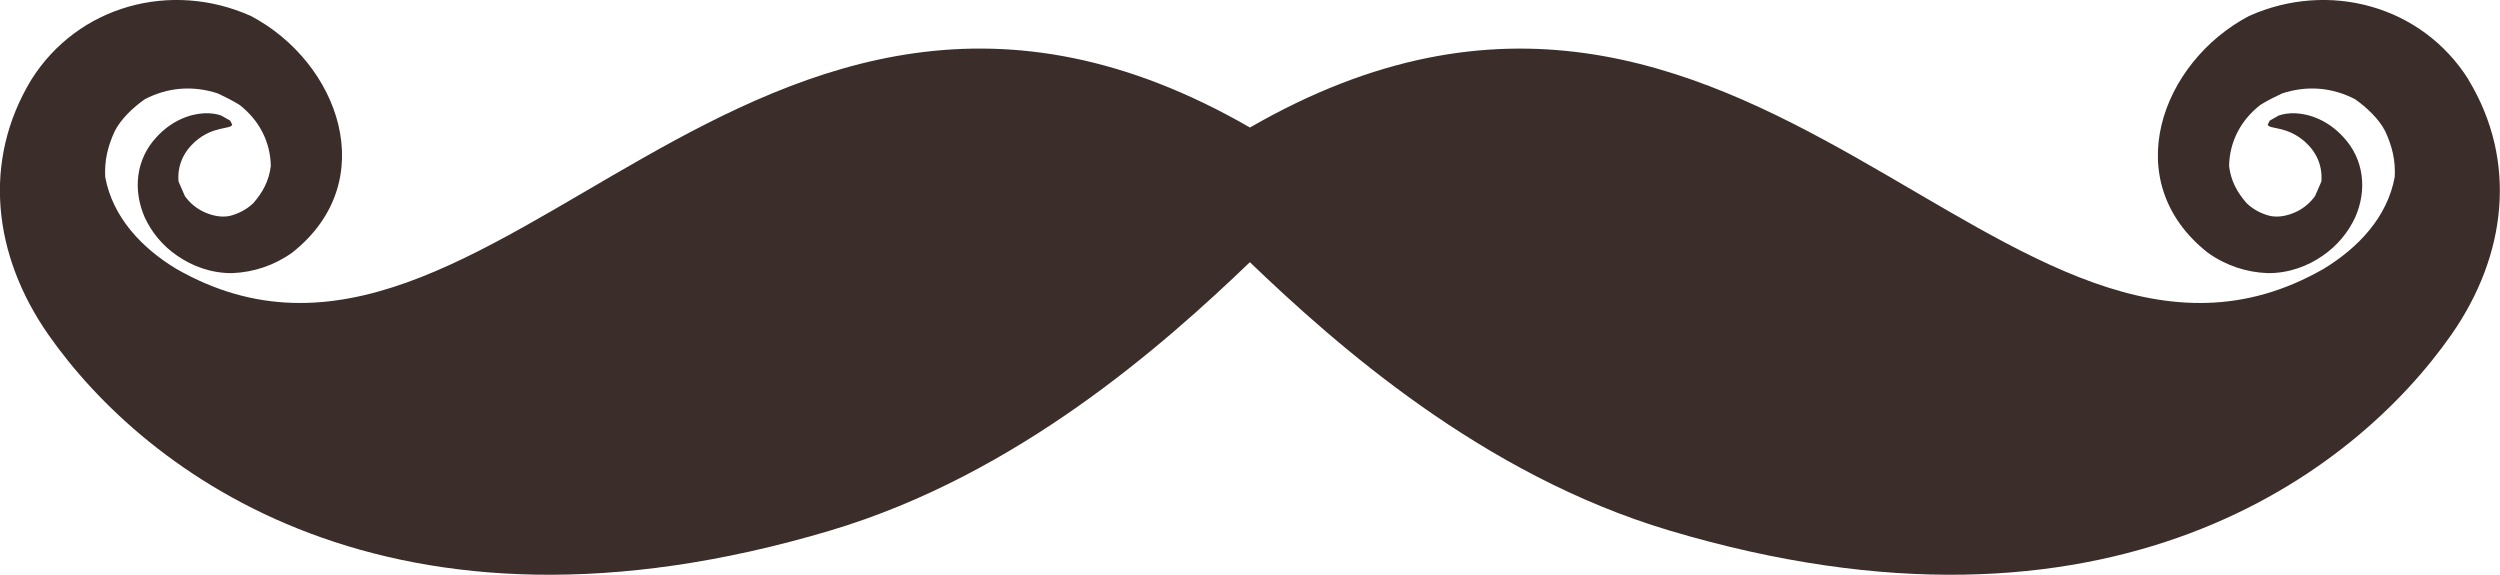
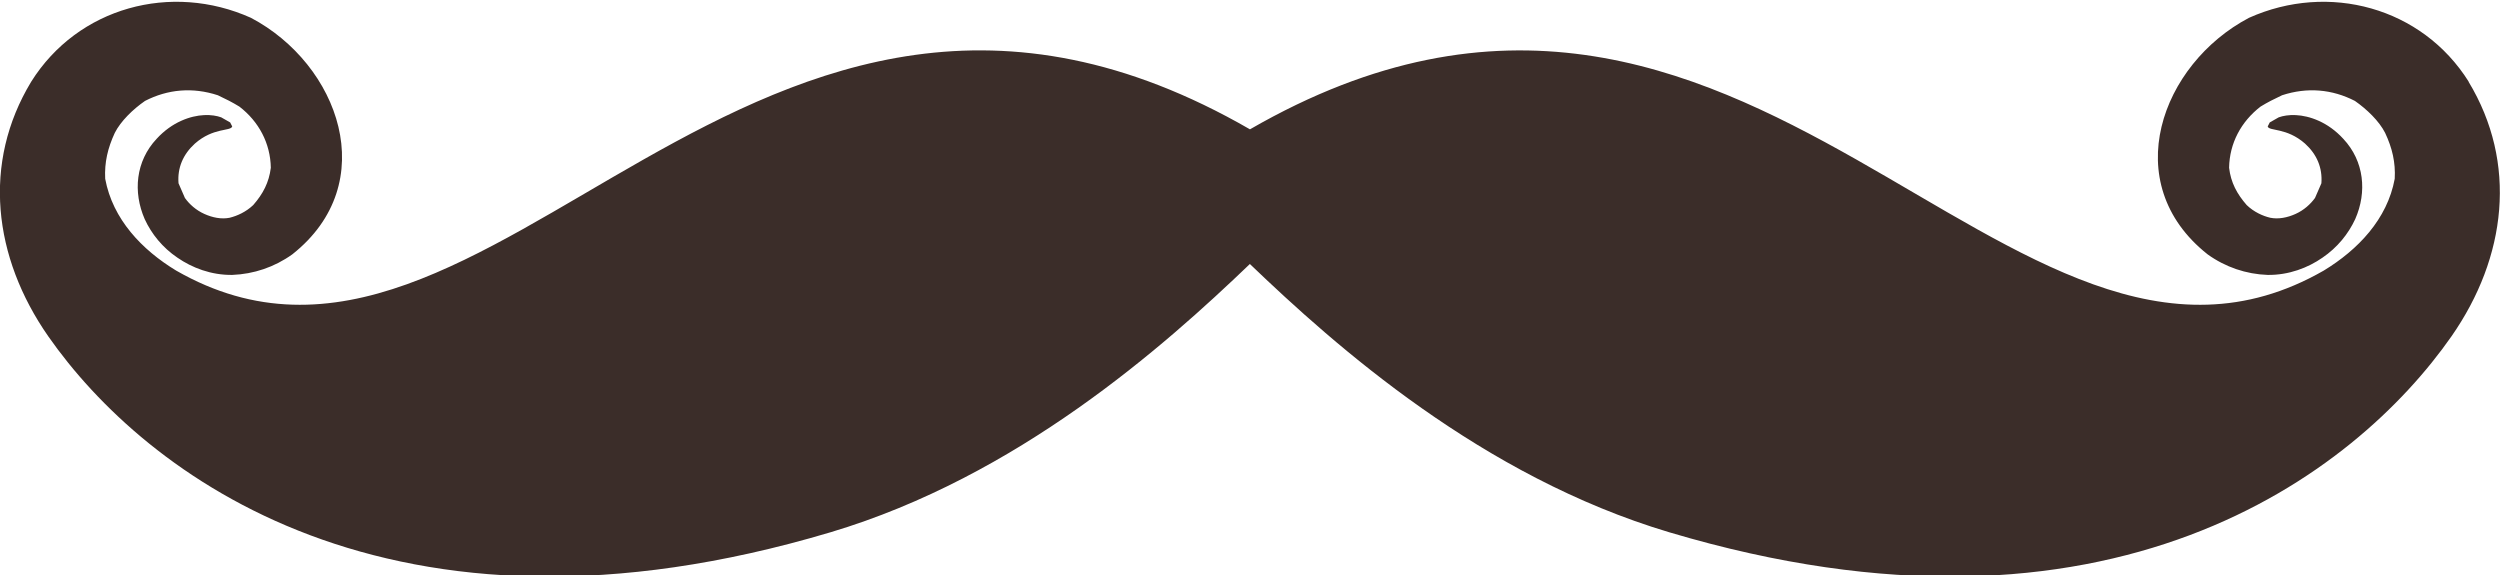
<svg xmlns="http://www.w3.org/2000/svg" width="30.445mm" height="7mm" viewBox="0 0 30.445 7" version="1.1" id="svg6515">
  <defs id="defs6509" />
-   <g id="layer1" transform="translate(0,-290)">
-     <path id="path1516-0" style="fill:#3b2d29;fill-opacity:1;fill-rule:nonzero;stroke:none;stroke-width:0.088" d="m 2.9,291.26 0.002,0.003 z m 24.639,0.005 0.005,-0.005 z m 2.525,-0.292 c -0.569,-0.907 -1.706,-1.213 -2.676,-0.778 -1.07,0.564 -1.602,2.013 -0.503,2.881 0.216,0.155 0.469,0.241 0.731,0.25 0.258,0.003 0.49,-0.087 0.667,-0.21 0.181,-0.123 0.315,-0.289 0.399,-0.47 0.145,-0.329 0.11,-0.705 -0.145,-0.977 -0.094,-0.103 -0.198,-0.174 -0.298,-0.219 -0.203,-0.092 -0.384,-0.081 -0.489,-0.043 l -0.109,0.062 -0.025,0.049 c 0.017,0.06 0.229,0.01 0.455,0.209 0.144,0.131 0.213,0.294 0.199,0.483 l -0.078,0.179 c -0.055,0.076 -0.136,0.149 -0.236,0.194 -0.099,0.045 -0.209,0.067 -0.308,0.047 -0.093,-0.022 -0.201,-0.071 -0.288,-0.155 -0.118,-0.135 -0.193,-0.274 -0.214,-0.454 0.005,-0.299 0.146,-0.562 0.383,-0.745 0.087,-0.053 0.162,-0.091 0.262,-0.138 0.308,-0.101 0.611,-0.073 0.887,0.069 0.145,0.101 0.295,0.245 0.368,0.389 0.087,0.185 0.128,0.36 0.117,0.559 -0.09,0.492 -0.448,0.865 -0.864,1.118 -3.849,2.207 -6.972,-5.24 -13.077,-1.72 -6.105,-3.521 -9.228,3.927 -13.077,1.72 -0.416,-0.252 -0.773,-0.625 -0.864,-1.118 -0.01,-0.199 0.031,-0.374 0.117,-0.559 0.073,-0.144 0.222,-0.288 0.368,-0.389 0.276,-0.142 0.579,-0.17 0.887,-0.069 0.1,0.047 0.175,0.085 0.262,0.138 0.237,0.182 0.378,0.447 0.383,0.745 -0.022,0.18 -0.096,0.319 -0.214,0.454 -0.088,0.084 -0.195,0.132 -0.288,0.155 -0.1,0.02 -0.209,-0.002 -0.308,-0.047 -0.1,-0.045 -0.181,-0.117 -0.236,-0.194 l -0.078,-0.179 c -0.015,-0.188 0.055,-0.352 0.199,-0.483 0.225,-0.199 0.437,-0.148 0.455,-0.209 l -0.025,-0.049 -0.109,-0.062 c -0.105,-0.038 -0.286,-0.049 -0.489,0.043 -0.1,0.045 -0.204,0.116 -0.298,0.219 -0.255,0.272 -0.289,0.647 -0.145,0.977 0.083,0.181 0.218,0.348 0.399,0.47 0.178,0.123 0.41,0.213 0.667,0.21 0.262,-0.01 0.514,-0.095 0.731,-0.25 1.099,-0.868 0.567,-2.317 -0.503,-2.881 -0.971,-0.435 -2.107,-0.129 -2.676,0.778 -0.598,0.988 -0.465,2.136 0.208,3.101 1.17,1.675 4.157,3.987 9.526,2.386 2.278,-0.68 4.058,-2.261 5.107,-3.267 1.049,1.006 2.829,2.587 5.107,3.267 5.37,1.601 8.356,-0.711 9.526,-2.386 0.673,-0.965 0.806,-2.113 0.208,-3.101" />
-   </g>
+   <path id="path1516-0" style="fill:#3b2d29;fill-opacity:1;fill-rule:nonzero;stroke:none;stroke-width:0.088" d="m 2.9,1.282 0.002,0.003 z m 24.639,0.005 0.005,-0.005 z m 2.525,-0.292 c -0.569,-0.907 -1.706,-1.213 -2.676,-0.778 -1.07,0.564 -1.602,2.013 -0.503,2.881 0.216,0.155 0.469,0.241 0.731,0.25 0.258,0.003 0.49,-0.087 0.667,-0.21 0.181,-0.123 0.315,-0.289 0.399,-0.47 0.145,-0.329 0.11,-0.705 -0.145,-0.977 -0.094,-0.103 -0.198,-0.174 -0.298,-0.219 -0.203,-0.092 -0.384,-0.081 -0.489,-0.043 l -0.109,0.062 -0.025,0.049 c 0.017,0.06 0.229,0.01 0.455,0.209 0.144,0.131 0.213,0.294 0.199,0.483 l -0.078,0.179 c -0.055,0.076 -0.136,0.149 -0.236,0.194 -0.099,0.045 -0.209,0.067 -0.308,0.047 -0.093,-0.022 -0.201,-0.071 -0.288,-0.155 -0.118,-0.135 -0.193,-0.274 -0.214,-0.454 0.005,-0.299 0.146,-0.562 0.383,-0.745 0.087,-0.053 0.162,-0.091 0.262,-0.138 0.308,-0.101 0.611,-0.073 0.887,0.069 0.145,0.101 0.295,0.245 0.368,0.389 0.087,0.185 0.128,0.36 0.117,0.559 -0.09,0.492 -0.448,0.865 -0.864,1.118 -3.849,2.207 -6.972,-5.24 -13.077,-1.72 -6.105,-3.521 -9.228,3.927 -13.077,1.72 -0.416,-0.252 -0.773,-0.625 -0.864,-1.118 -0.01,-0.199 0.031,-0.374 0.117,-0.559 0.073,-0.144 0.222,-0.288 0.368,-0.389 0.276,-0.142 0.579,-0.17 0.887,-0.069 0.1,0.047 0.175,0.085 0.262,0.138 0.237,0.182 0.378,0.447 0.383,0.745 -0.022,0.18 -0.096,0.319 -0.214,0.454 -0.088,0.084 -0.195,0.132 -0.288,0.155 -0.1,0.02 -0.209,-0.002 -0.308,-0.047 -0.1,-0.045 -0.181,-0.117 -0.236,-0.194 l -0.078,-0.179 c -0.015,-0.188 0.055,-0.352 0.199,-0.483 0.225,-0.199 0.437,-0.148 0.455,-0.209 l -0.025,-0.049 -0.109,-0.062 c -0.105,-0.038 -0.286,-0.049 -0.489,0.043 -0.1,0.045 -0.204,0.116 -0.298,0.219 -0.255,0.272 -0.289,0.647 -0.145,0.977 0.083,0.181 0.218,0.348 0.399,0.47 0.178,0.123 0.41,0.213 0.667,0.21 0.262,-0.01 0.514,-0.095 0.731,-0.25 1.099,-0.868 0.567,-2.317 -0.503,-2.881 -0.971,-0.435 -2.107,-0.129 -2.676,0.778 -0.598,0.988 -0.465,2.136 0.208,3.101 1.17,1.675 4.157,3.987 9.526,2.386 2.278,-0.68 4.058,-2.261 5.107,-3.267 1.049,1.006 2.829,2.587 5.107,3.267 5.37,1.601 8.356,-0.711 9.526,-2.386 0.673,-0.965 0.806,-2.113 0.208,-3.101" />
</svg>
